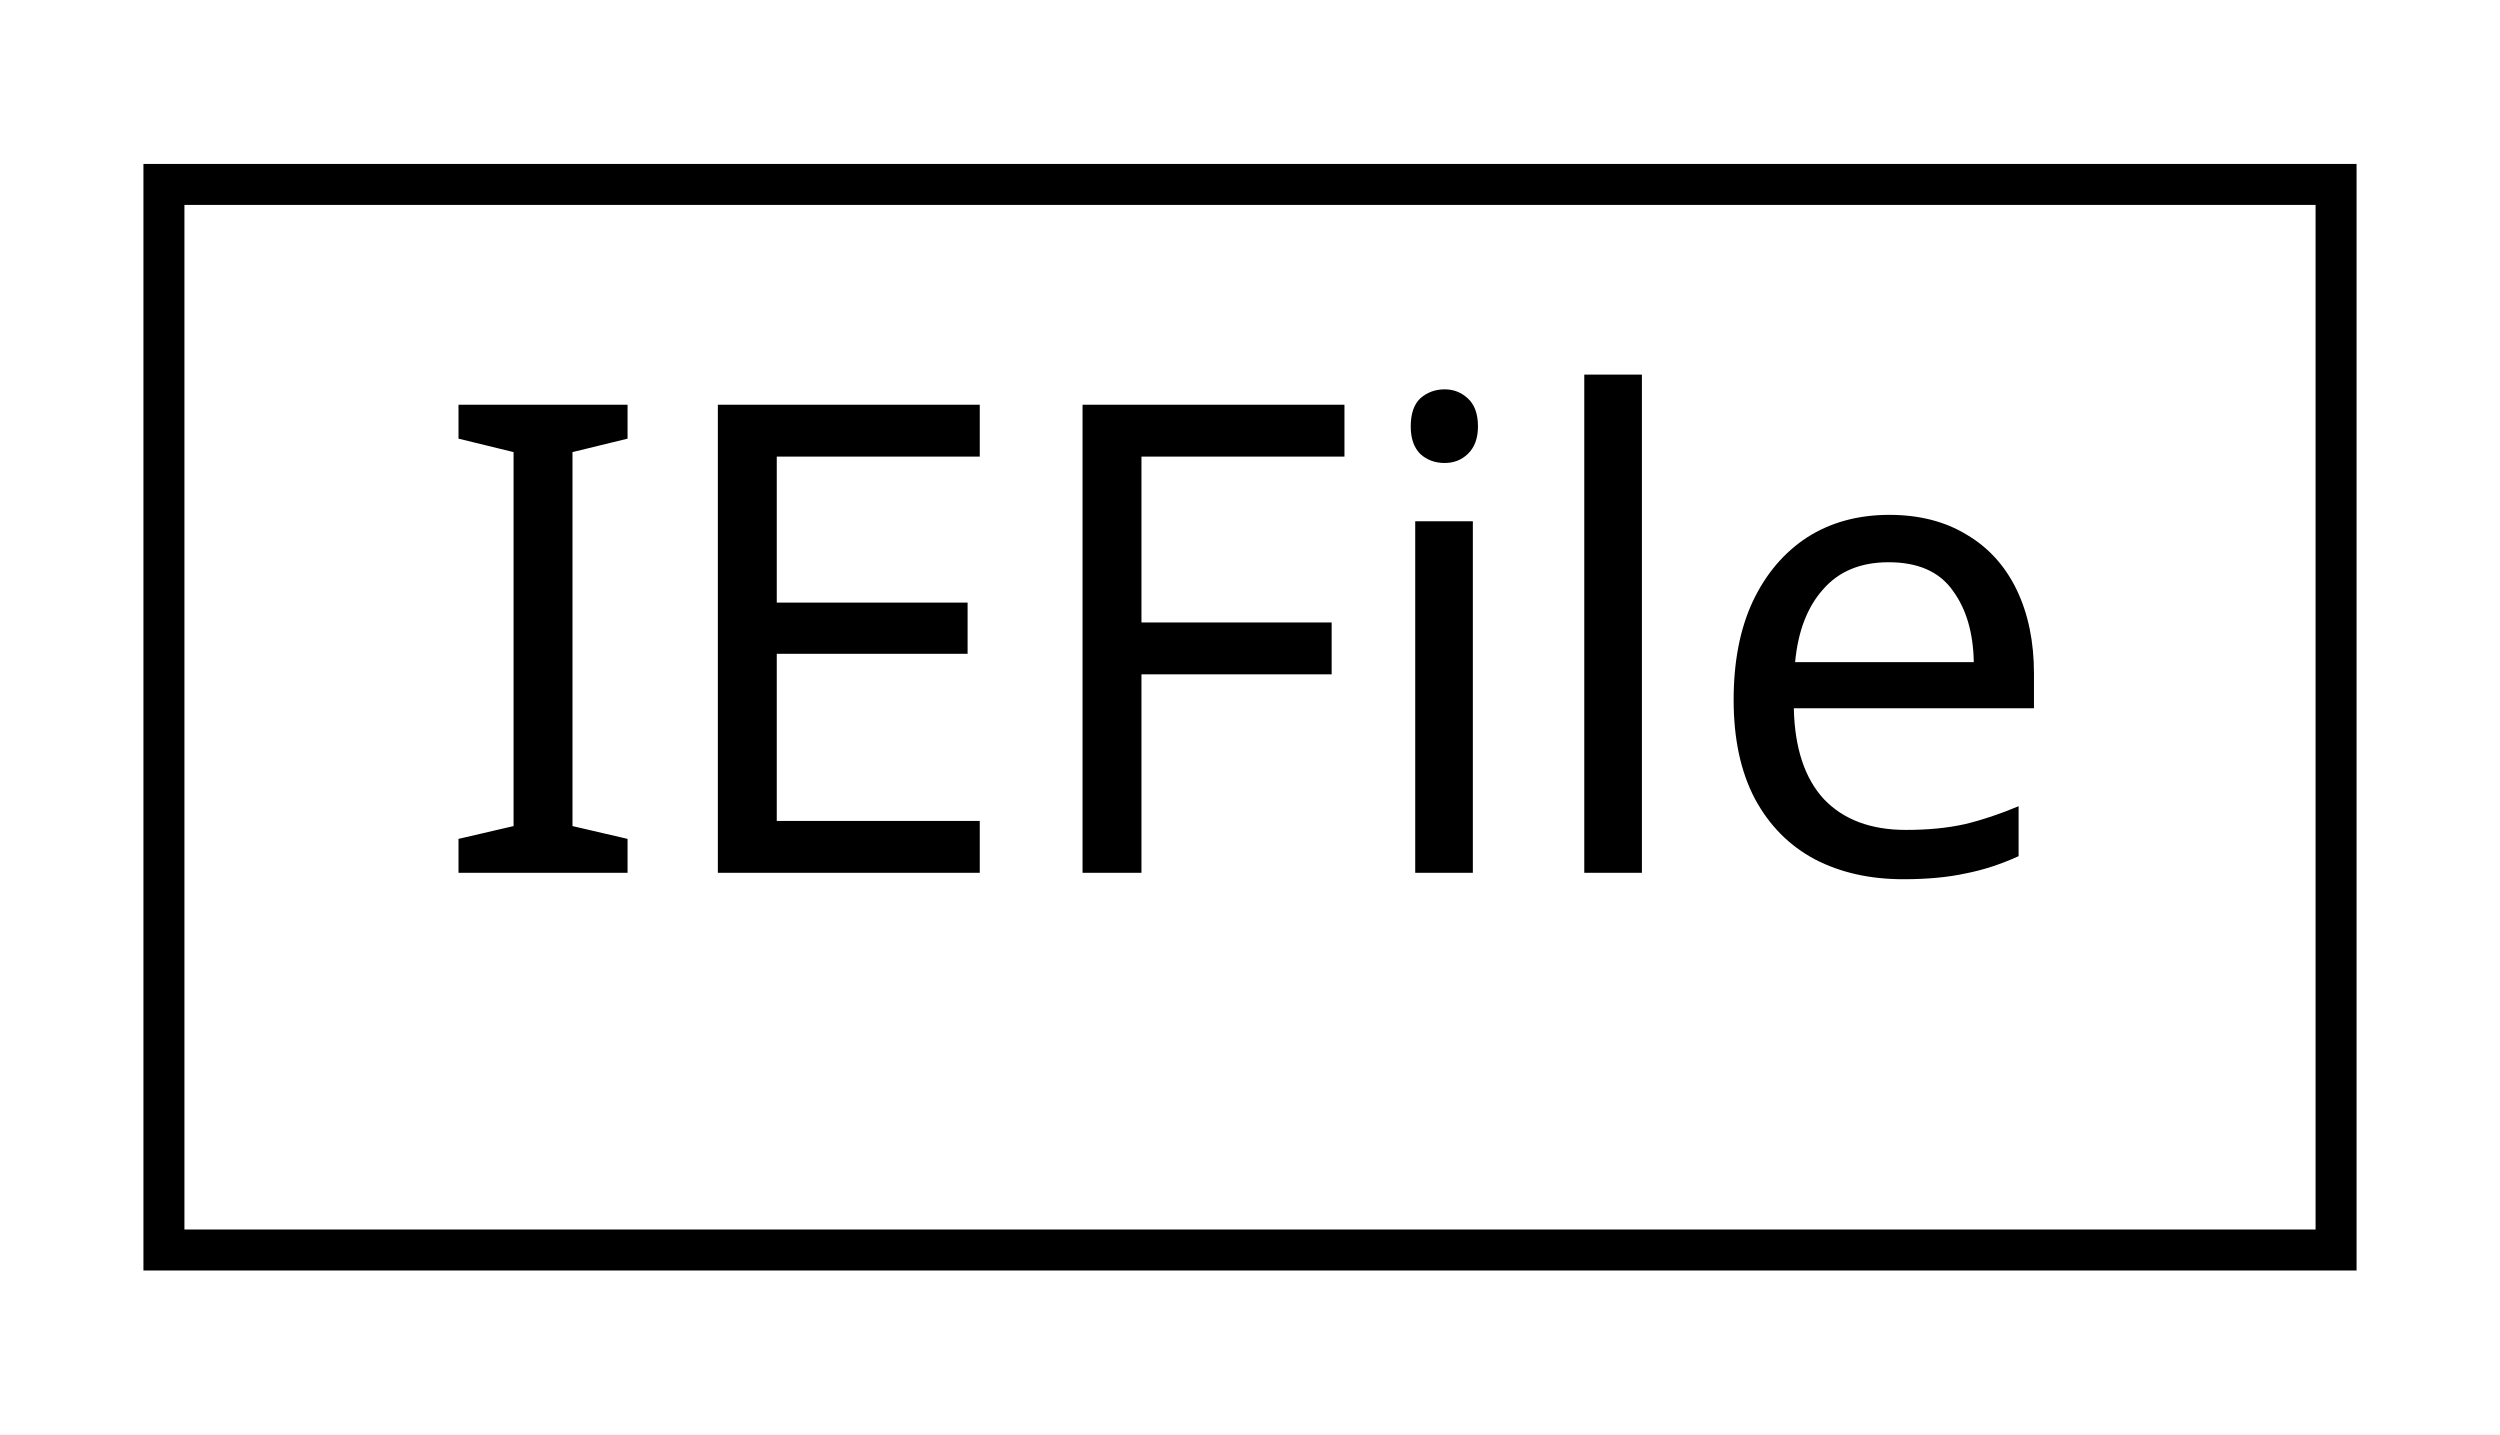
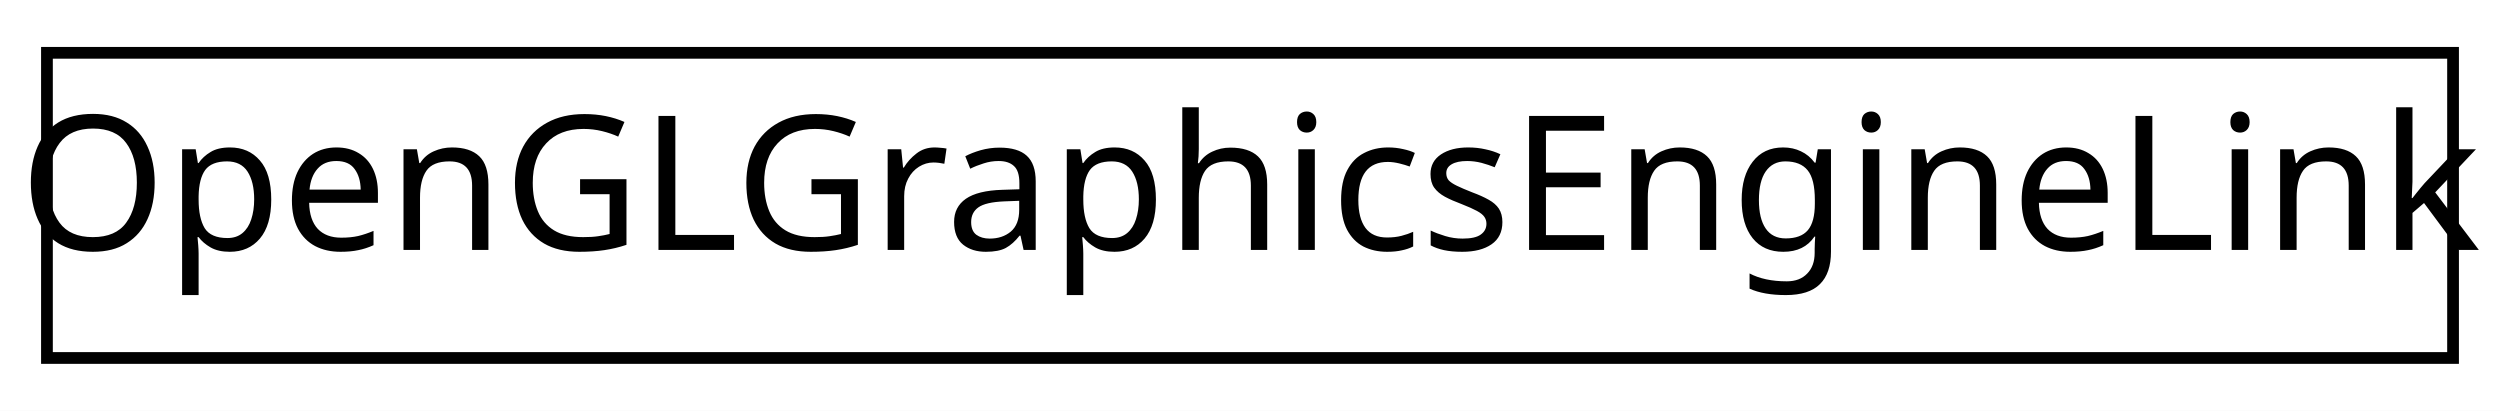
- <svg xmlns="http://www.w3.org/2000/svg" xmlns:xlink="http://www.w3.org/1999/xlink" width="61pt" height="35pt" viewBox="0.00 0.00 61.00 35.00">
+ <svg xmlns="http://www.w3.org/2000/svg" xmlns:xlink="http://www.w3.org/1999/xlink" width="213pt" height="35pt" viewBox="0.00 0.00 213.00 35.00">
  <g id="graph0" class="graph" transform="scale(1 1) rotate(0) translate(4 31)">
-     <polygon fill="white" stroke="transparent" points="-4,4 -4,-31 57,-31 57,4 -4,4" />
+     <polygon fill="white" stroke="transparent" points="-4,4 -4,-31 209,-31 209,4 -4,4" />
    <g id="node1" class="node">
      <g id="a_node1">
-         <a xlink:href="class_i_e_file.html" target="_top" xlink:title=" ">
-           <polygon fill="white" stroke="black" points="0,-0.5 0,-26.5 53,-26.5 53,-0.5 0,-0.5" />
-           <text text-anchor="middle" x="26.5" y="-9.7" font-family="Source Sans Pro" font-size="16.00">IEFile</text>
+         <a xlink:href="class_open_g_l_graphics_engine_link.html" target="_top" xlink:title=" ">
+           <polygon fill="white" stroke="black" points="0,-0.5 0,-26.5 205,-26.5 205,-0.5 0,-0.5" />
+           <text text-anchor="middle" x="102.5" y="-9.7" font-family="Source Sans Pro" font-size="16.00">OpenGLGraphicsEngineLink</text>
        </a>
      </g>
    </g>
  </g>
</svg>
